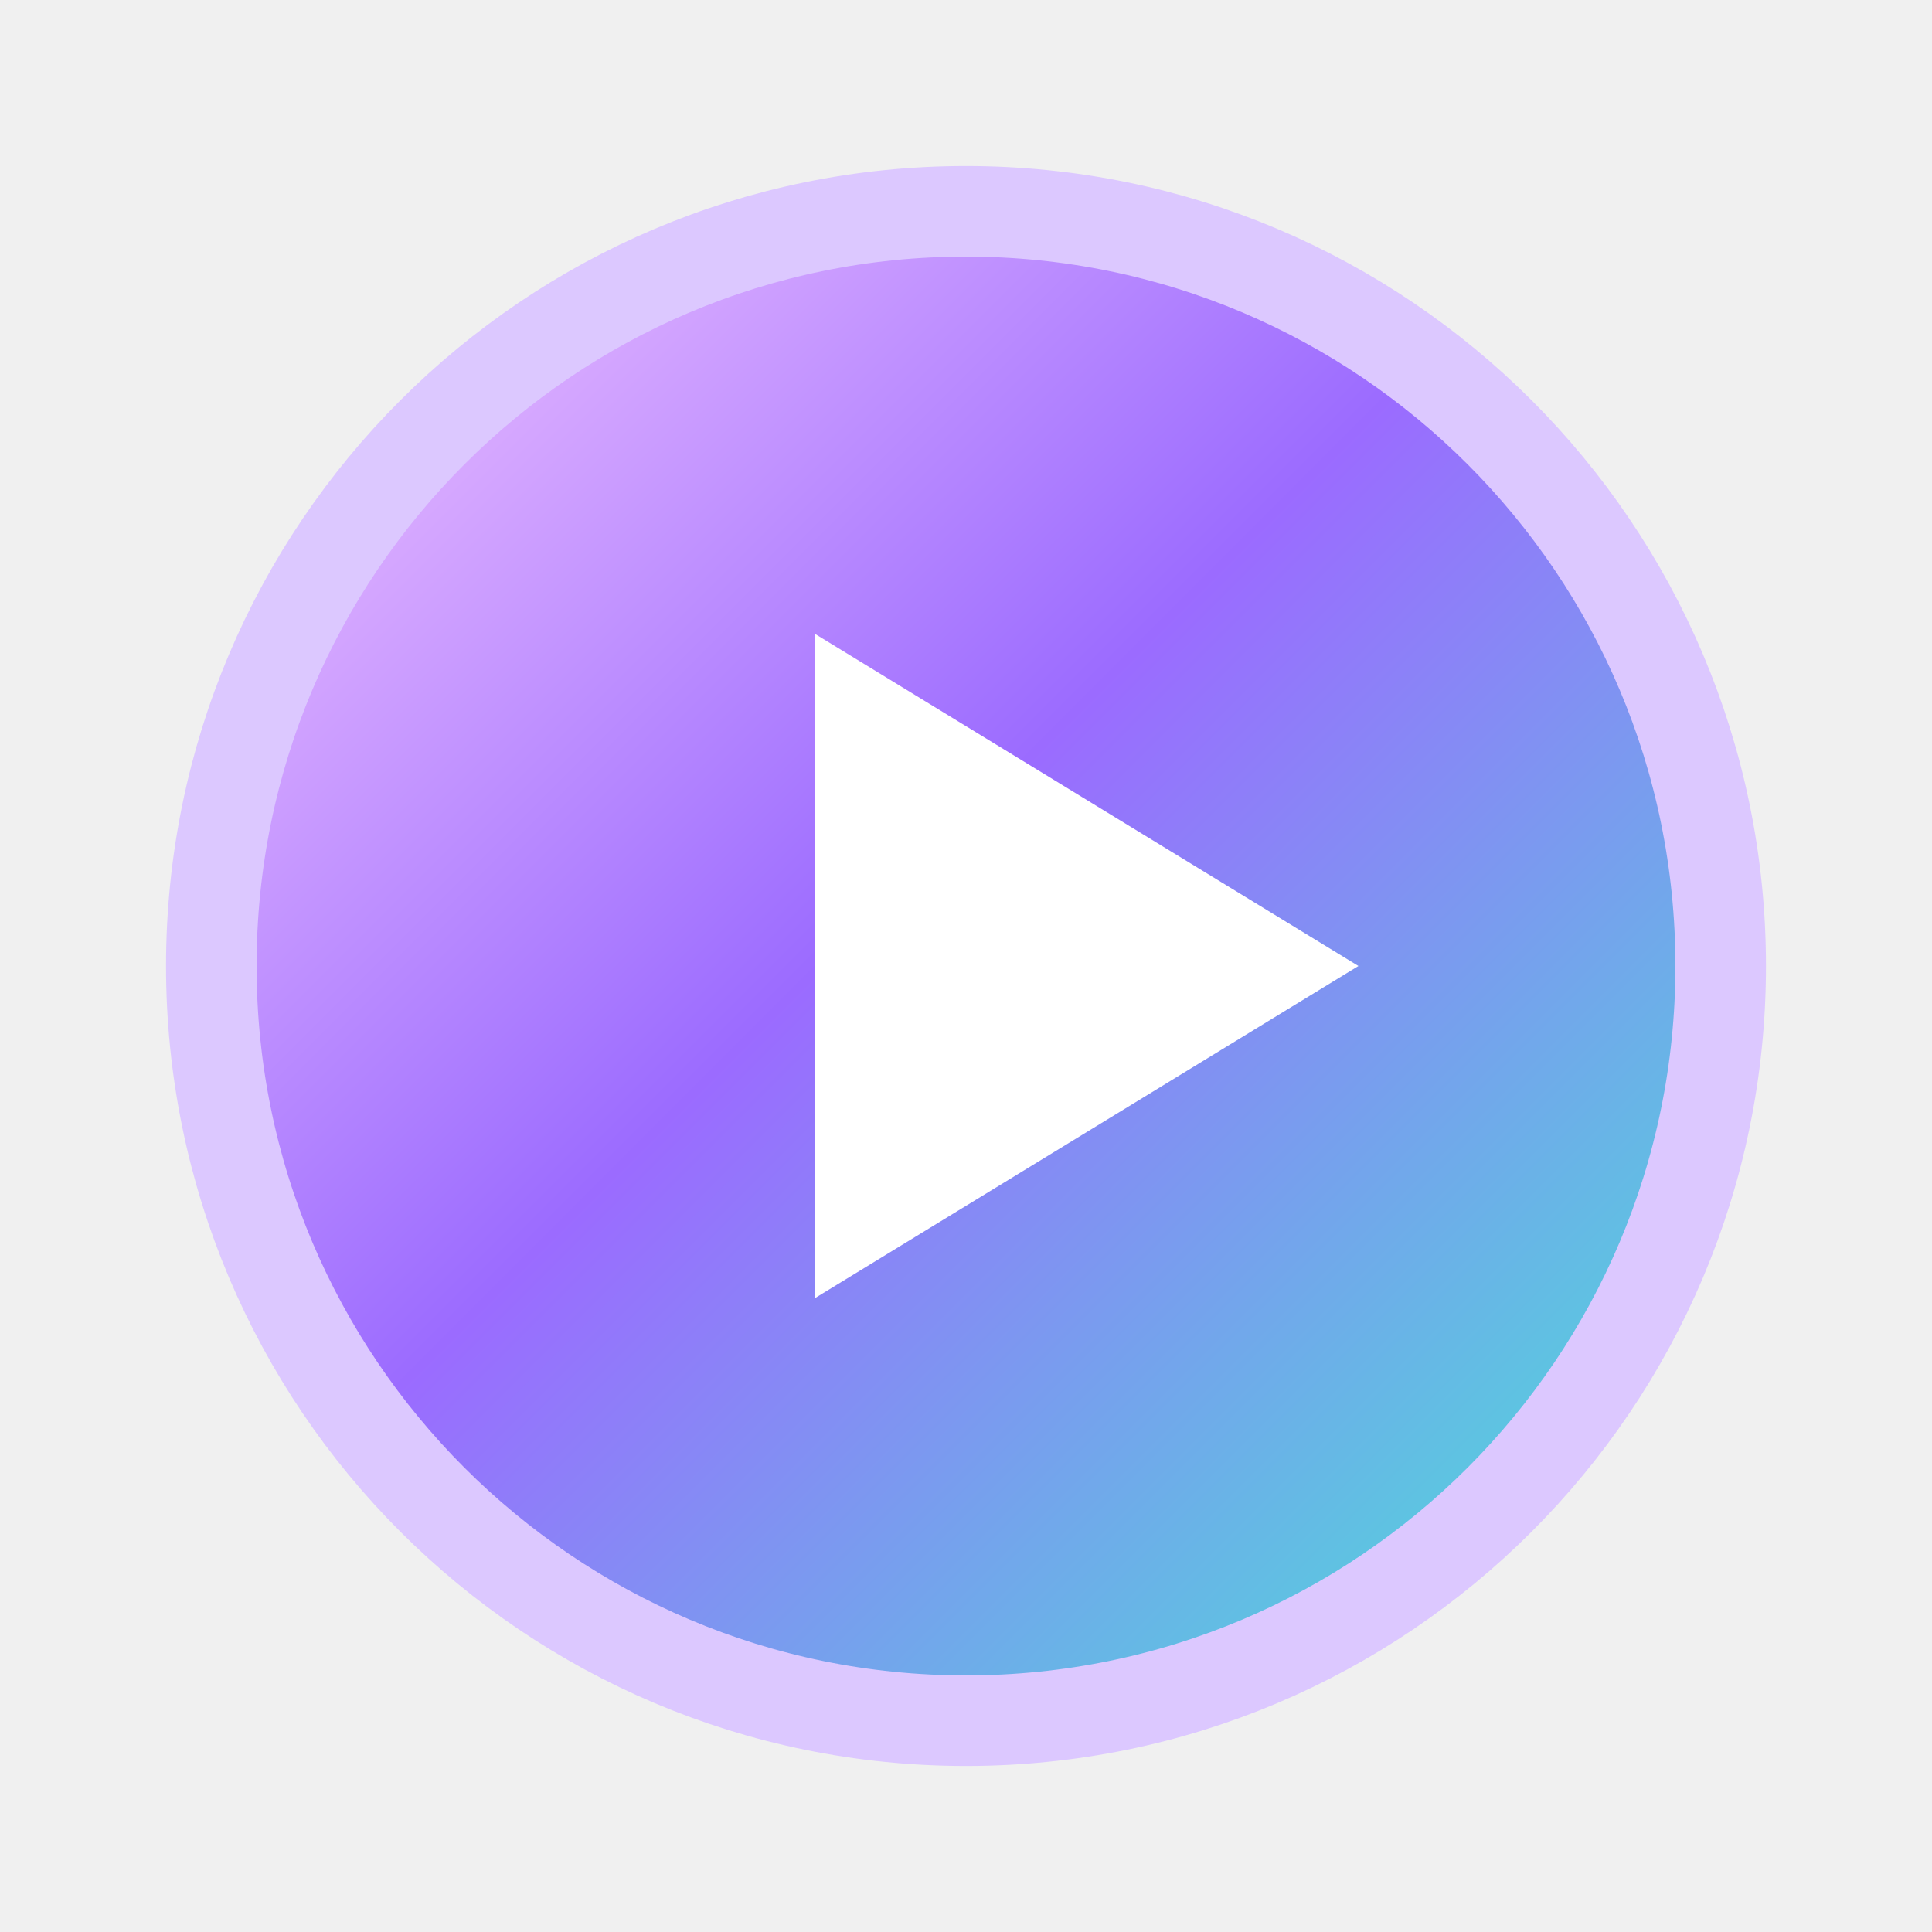
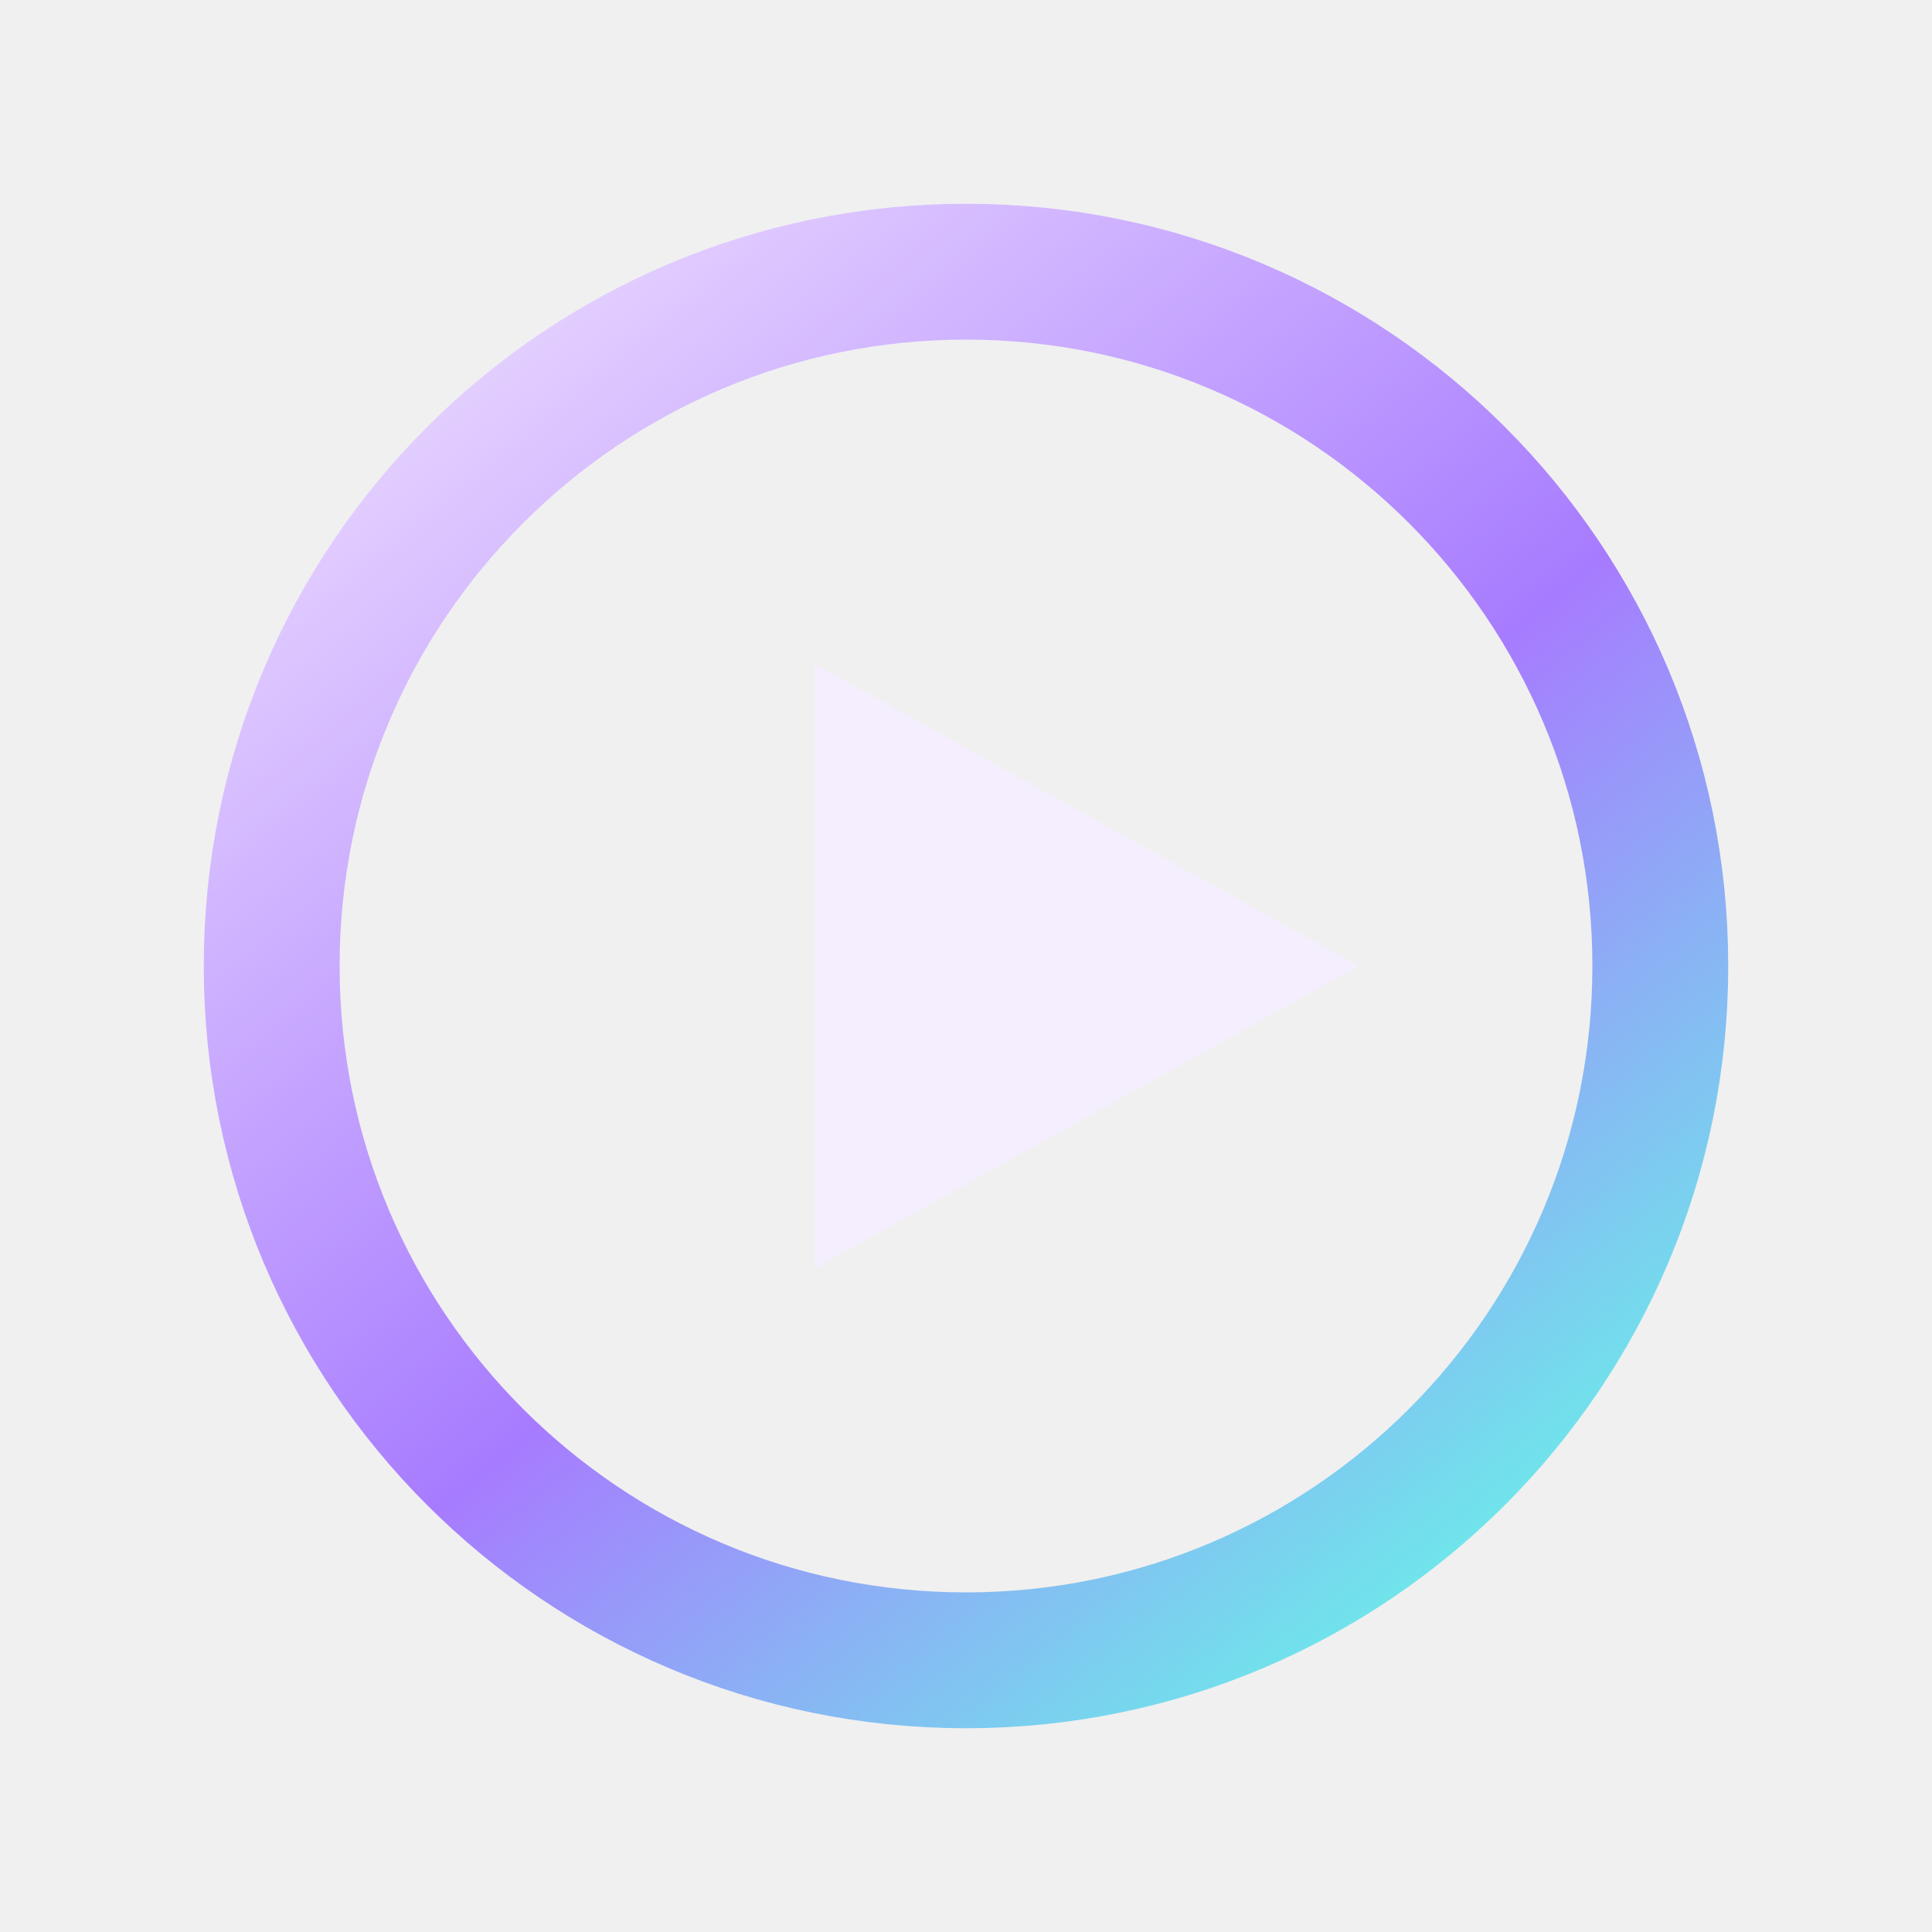
<svg xmlns="http://www.w3.org/2000/svg" viewBox="0 0 64 64">
  <defs>
-     <linearGradient id="g" x1="8" y1="8" x2="56" y2="56" gradientUnits="userSpaceOnUse">
-       <stop stop-color="#F4C7FF" />
-       <stop offset=".45" stop-color="#9B6BFF" />
-       <stop offset="1" stop-color="#46E6D6" />
+     <linearGradient id="accent" x1="14" y1="10" x2="50" y2="54" gradientUnits="userSpaceOnUse">
+       <stop stop-color="#E9D7FF" />
+       <stop offset="0.55" stop-color="#A77BFF" />
+       <stop offset="1" stop-color="#68F3E8" />
    </linearGradient>
-     <linearGradient id="s" x1="8" y1="8" x2="56" y2="56" gradientUnits="userSpaceOnUse">
-       <stop stop-color="#DCC8FF" />
-       <stop offset="1" stop-color="#60F5E6" />
+     <linearGradient id="soft" x1="8" y1="8" x2="56" y2="56" gradientUnits="userSpaceOnUse">
+       <stop stop-color="#2A2F55" />
+       <stop offset="1" stop-color="#171B34" />
    </linearGradient>
+     <filter id="shadow" x="-30%" y="-30%" width="160%" height="160%">
+       <feDropShadow dx="0" dy="6" stdDeviation="5" flood-color="#000000" flood-opacity="0.22" />
+     </filter>
  </defs>
-   <circle cx="32" cy="32" r="25" fill="url(#g)" />
-   <path d="M27 21l18 11-18 11V21Z" fill="#fff" />
-   <circle cx="32" cy="32" r="25" stroke="#DCC8FF" stroke-width="3" fill="none" />
+   <circle cx="32" cy="32" r="23" stroke="url(#accent)" stroke-width="4.5" fill="none" />
+   <path d="M27 22l18 10-18 10V22Z" fill="#F4EEFF" />
</svg>
